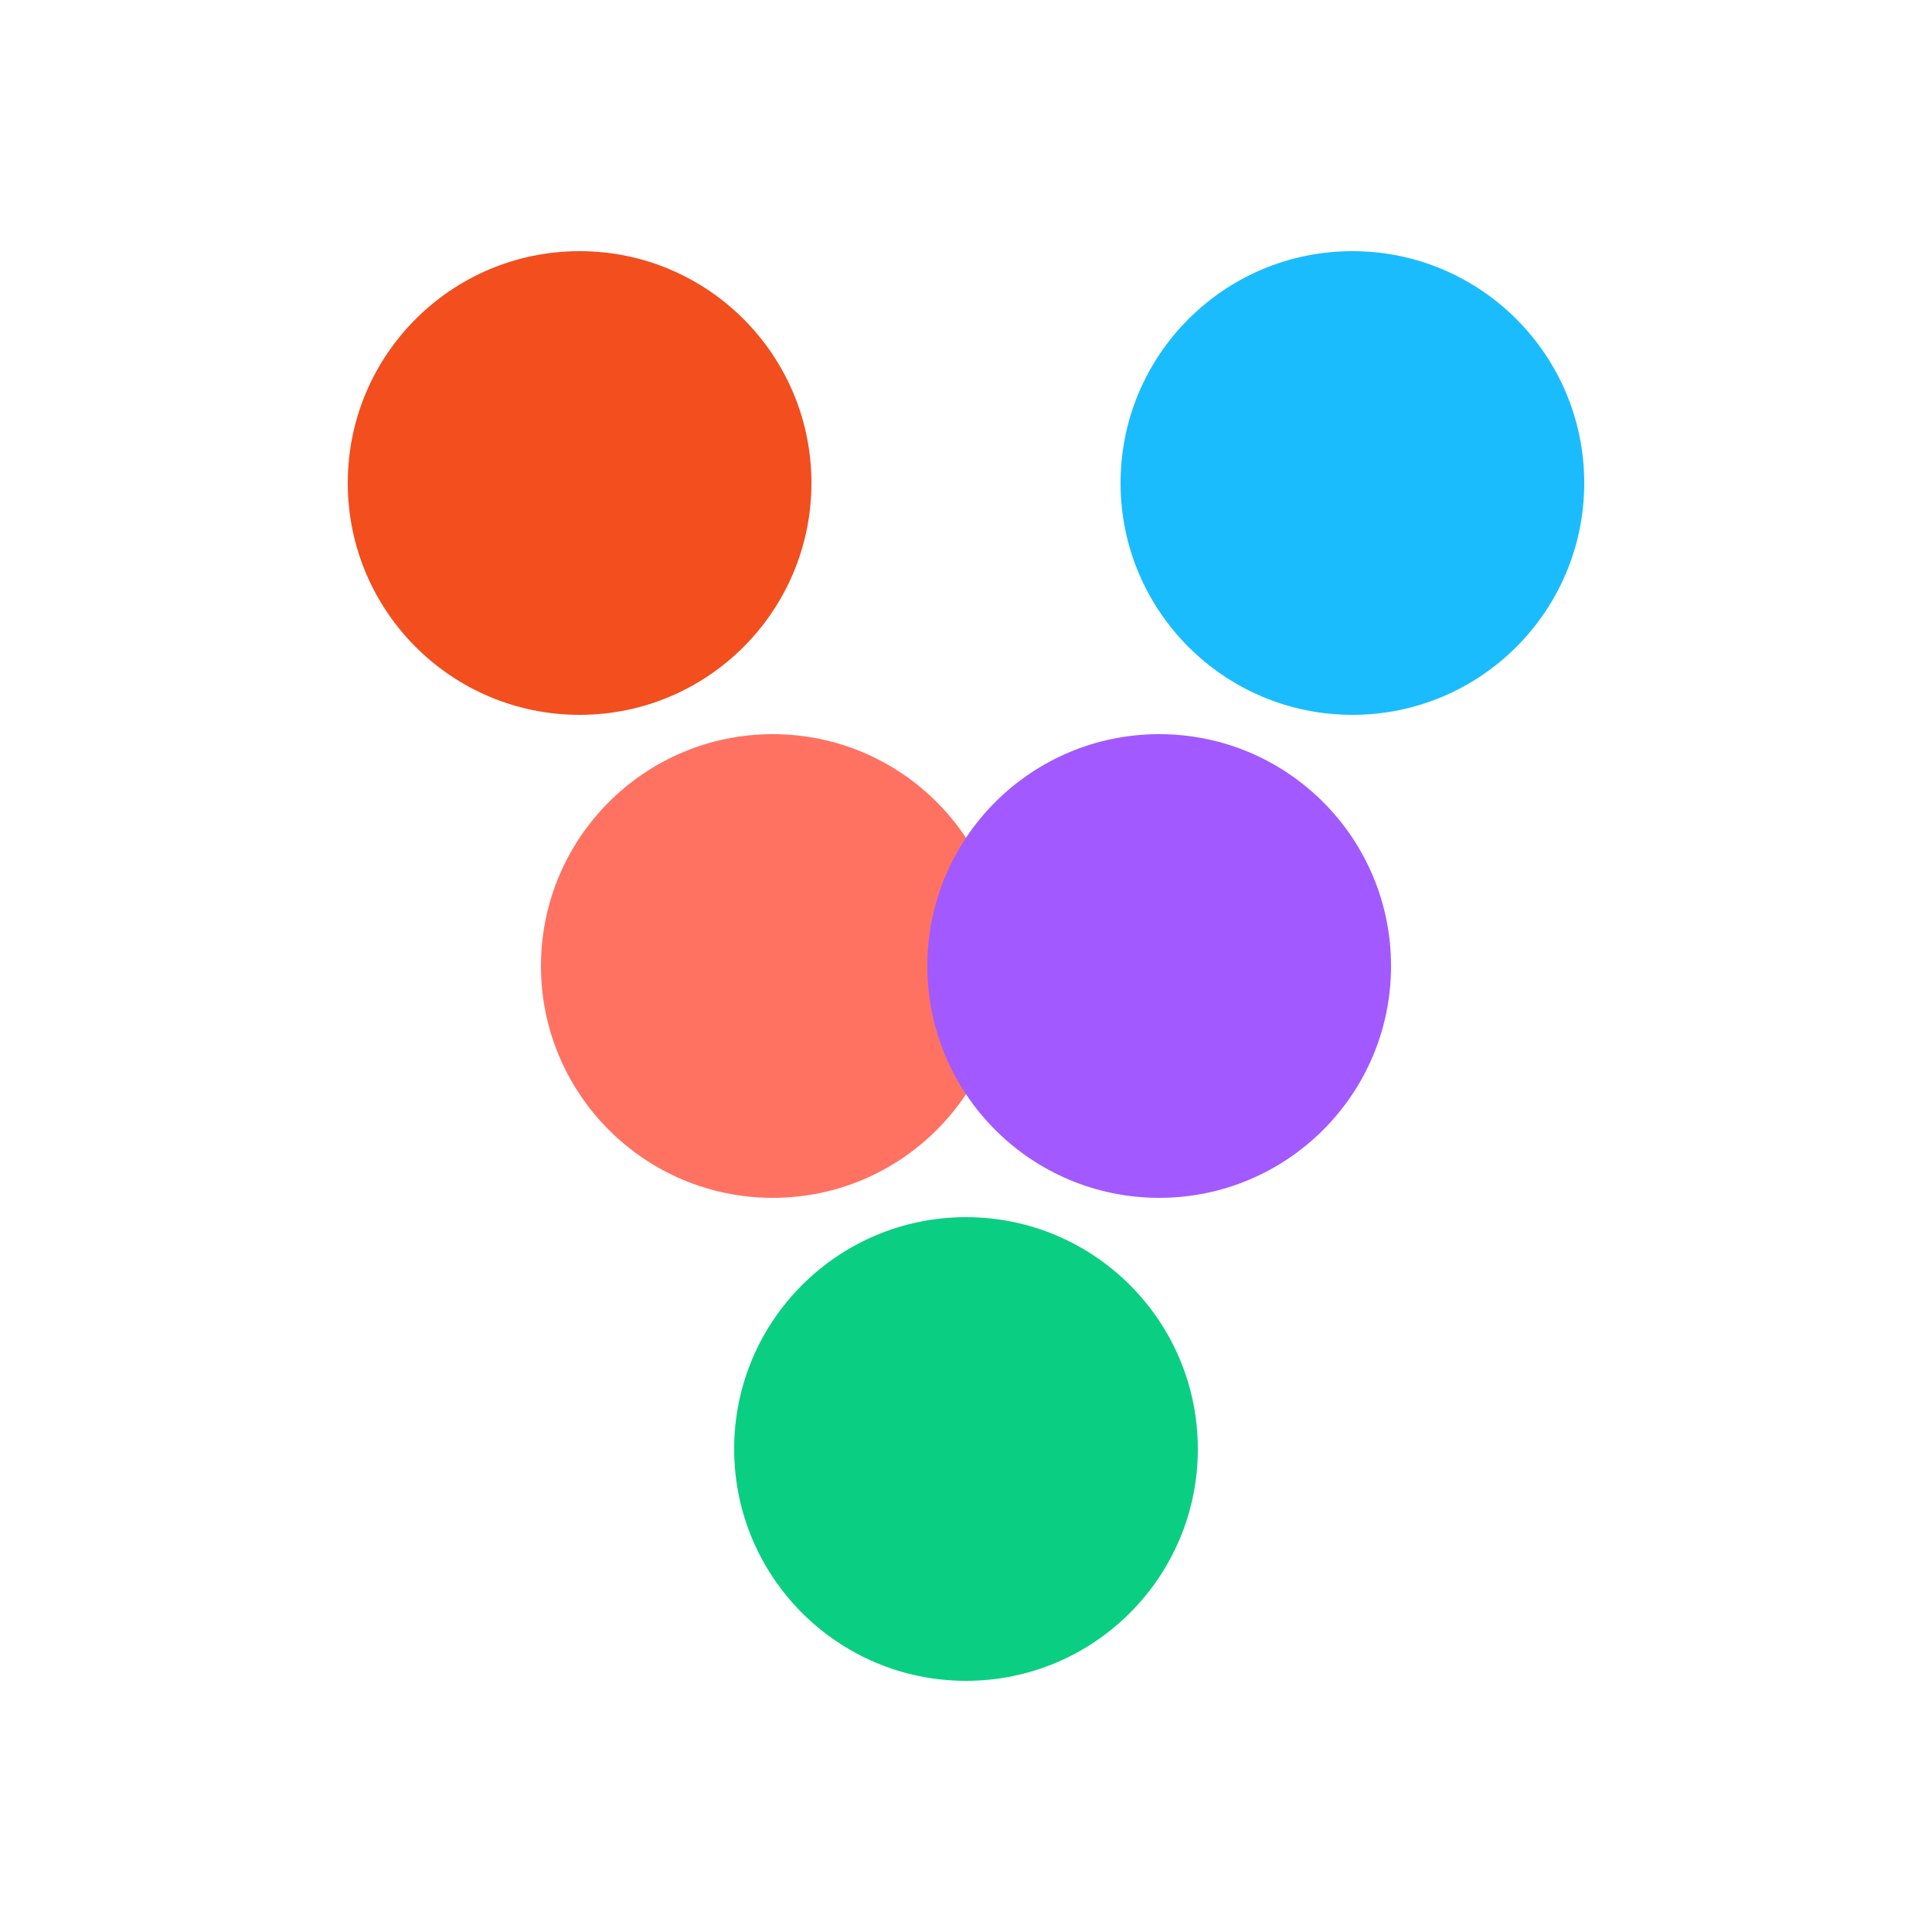
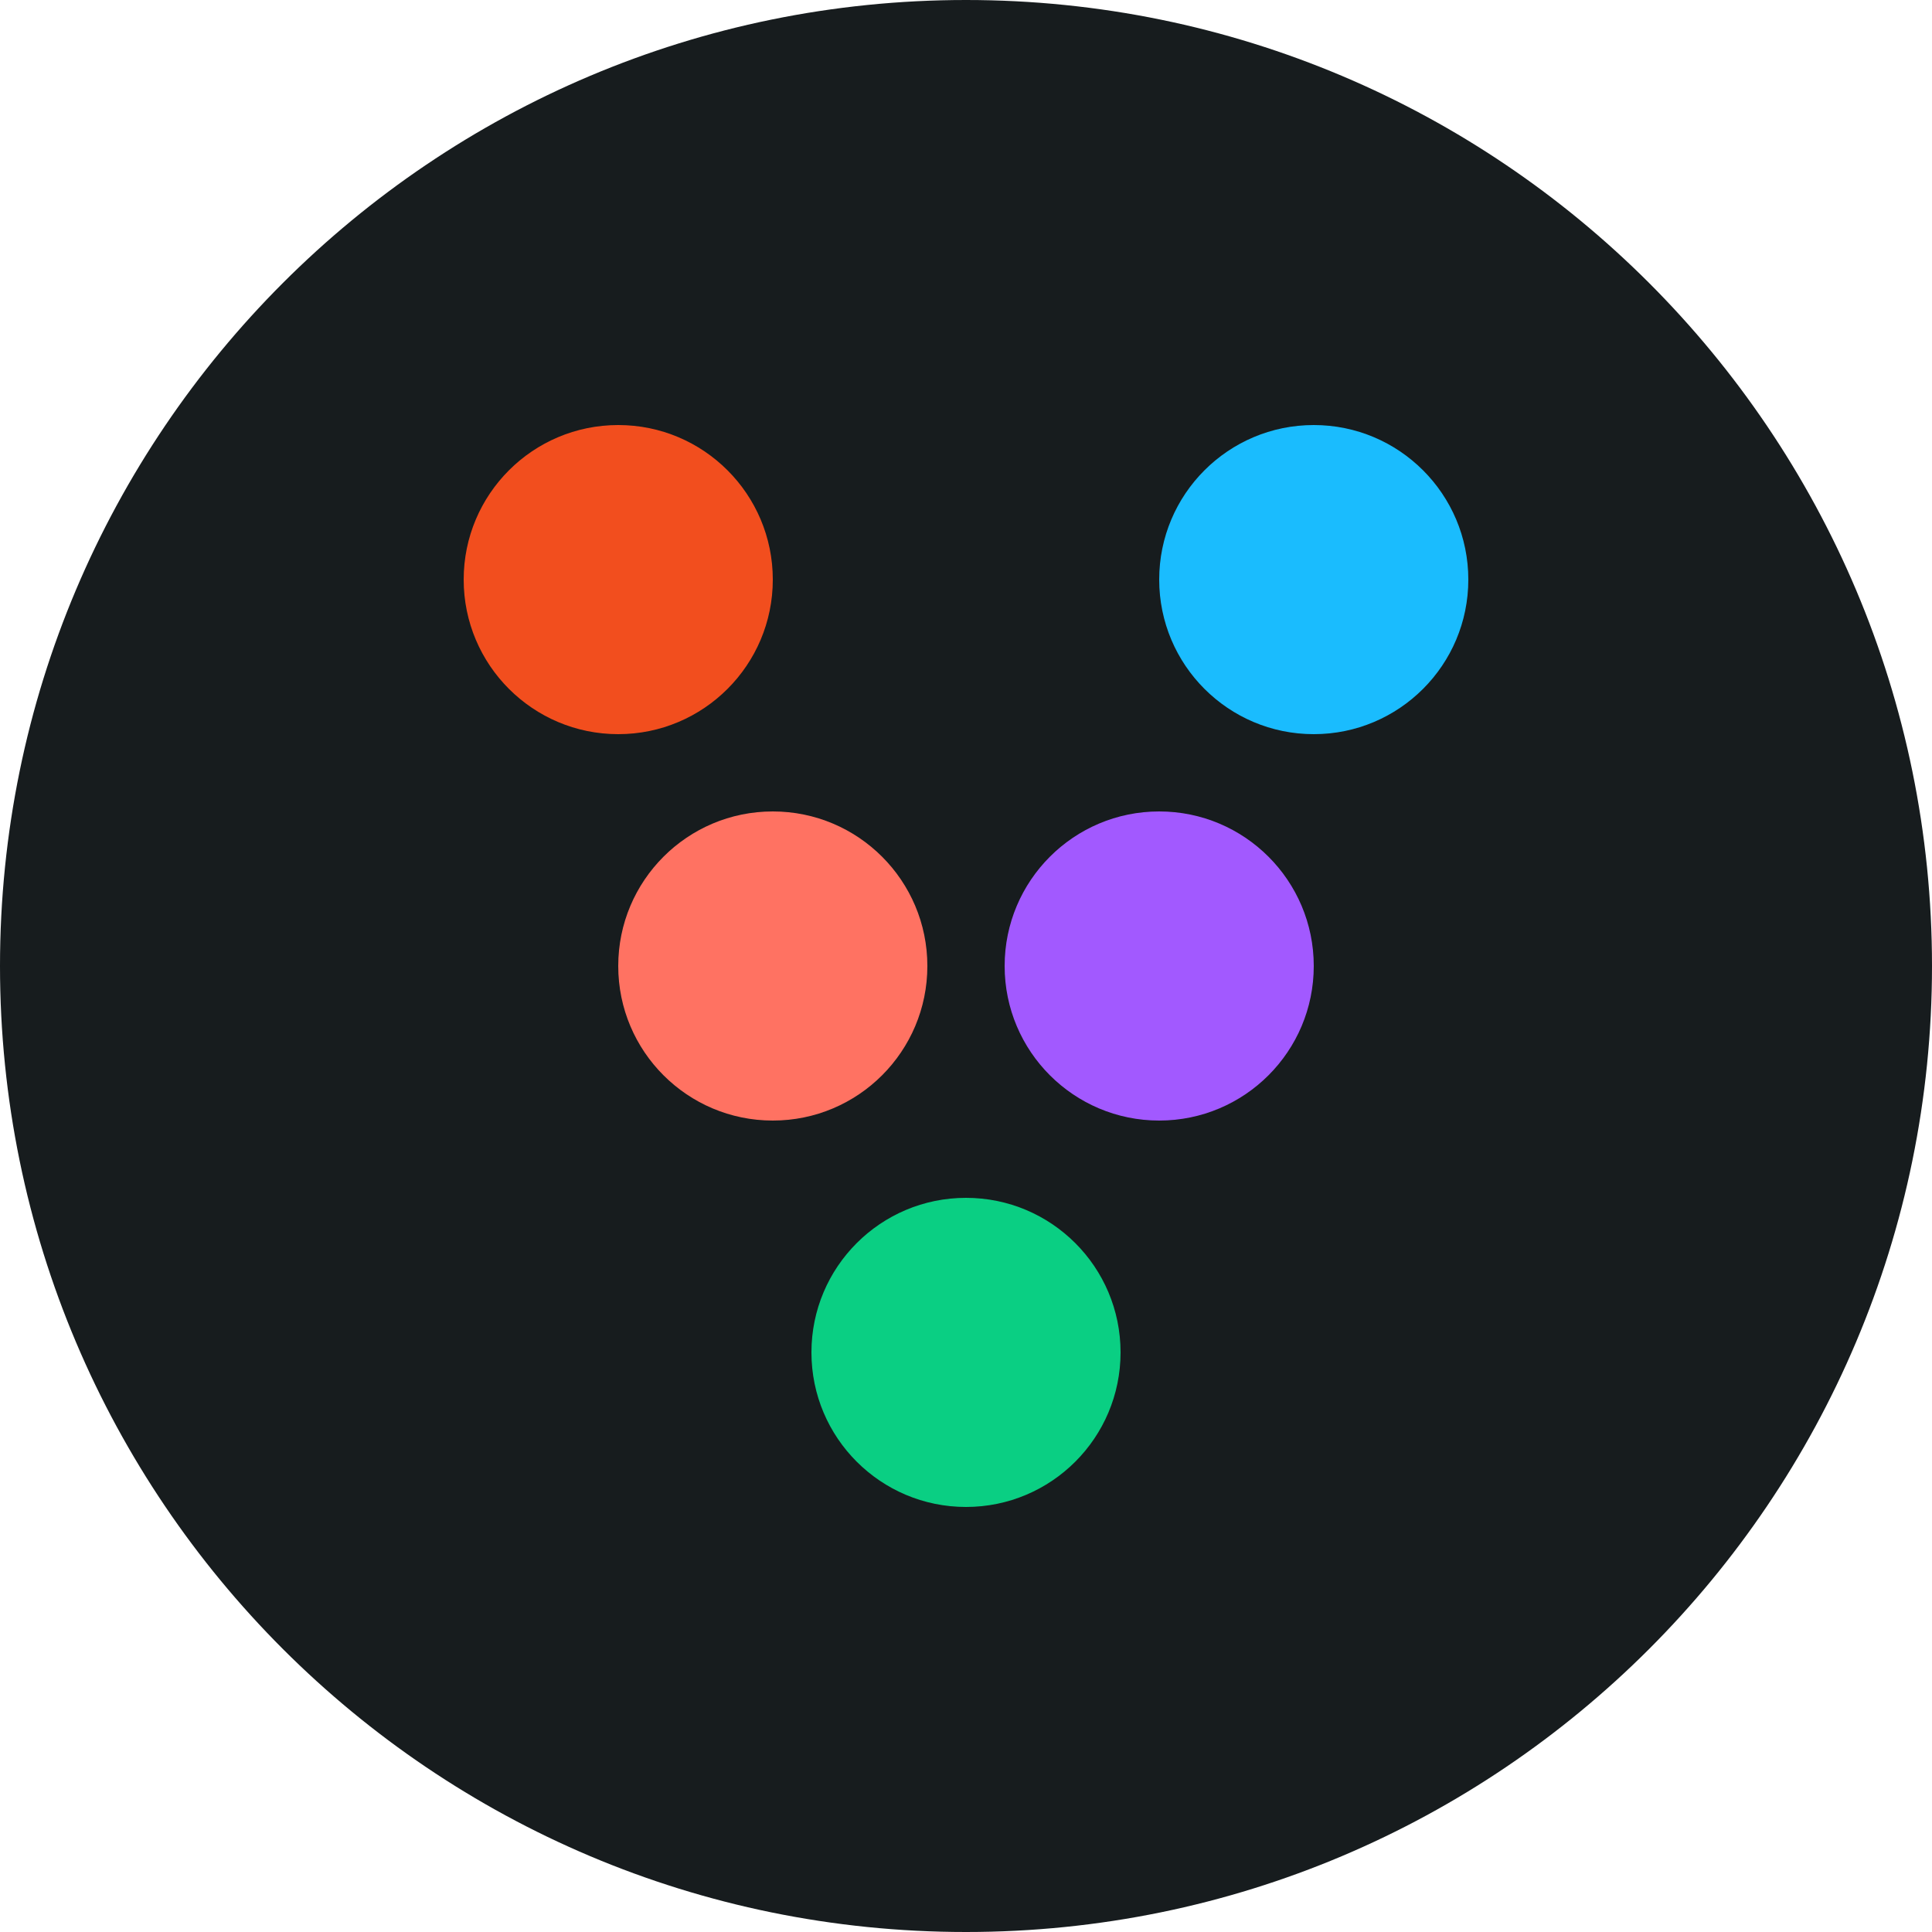
<svg xmlns="http://www.w3.org/2000/svg" width="32" height="32" viewBox="0 0 100 100" fill="none">
-   <circle cx="30" cy="25" r="12" fill="#F24E1E" />
-   <circle cx="40" cy="50" r="12" fill="#FF7262" />
-   <circle cx="70" cy="25" r="12" fill="#1ABCFE" />
-   <circle cx="60" cy="50" r="12" fill="#A259FF" />
-   <circle cx="50" cy="75" r="12" fill="#0ACF83" />
+   <circle cx="50" cy="50" r="50" fill="#171c1e" />
+   <circle cx="32" cy="30" r="8" fill="#F24E1E" />
+   <circle cx="40" cy="50" r="8" fill="#FF7262" />
+   <circle cx="68" cy="30" r="8" fill="#1ABCFE" />
+   <circle cx="60" cy="50" r="8" fill="#A259FF" />
+   <circle cx="50" cy="70" r="8" fill="#0ACF83" />
</svg>
